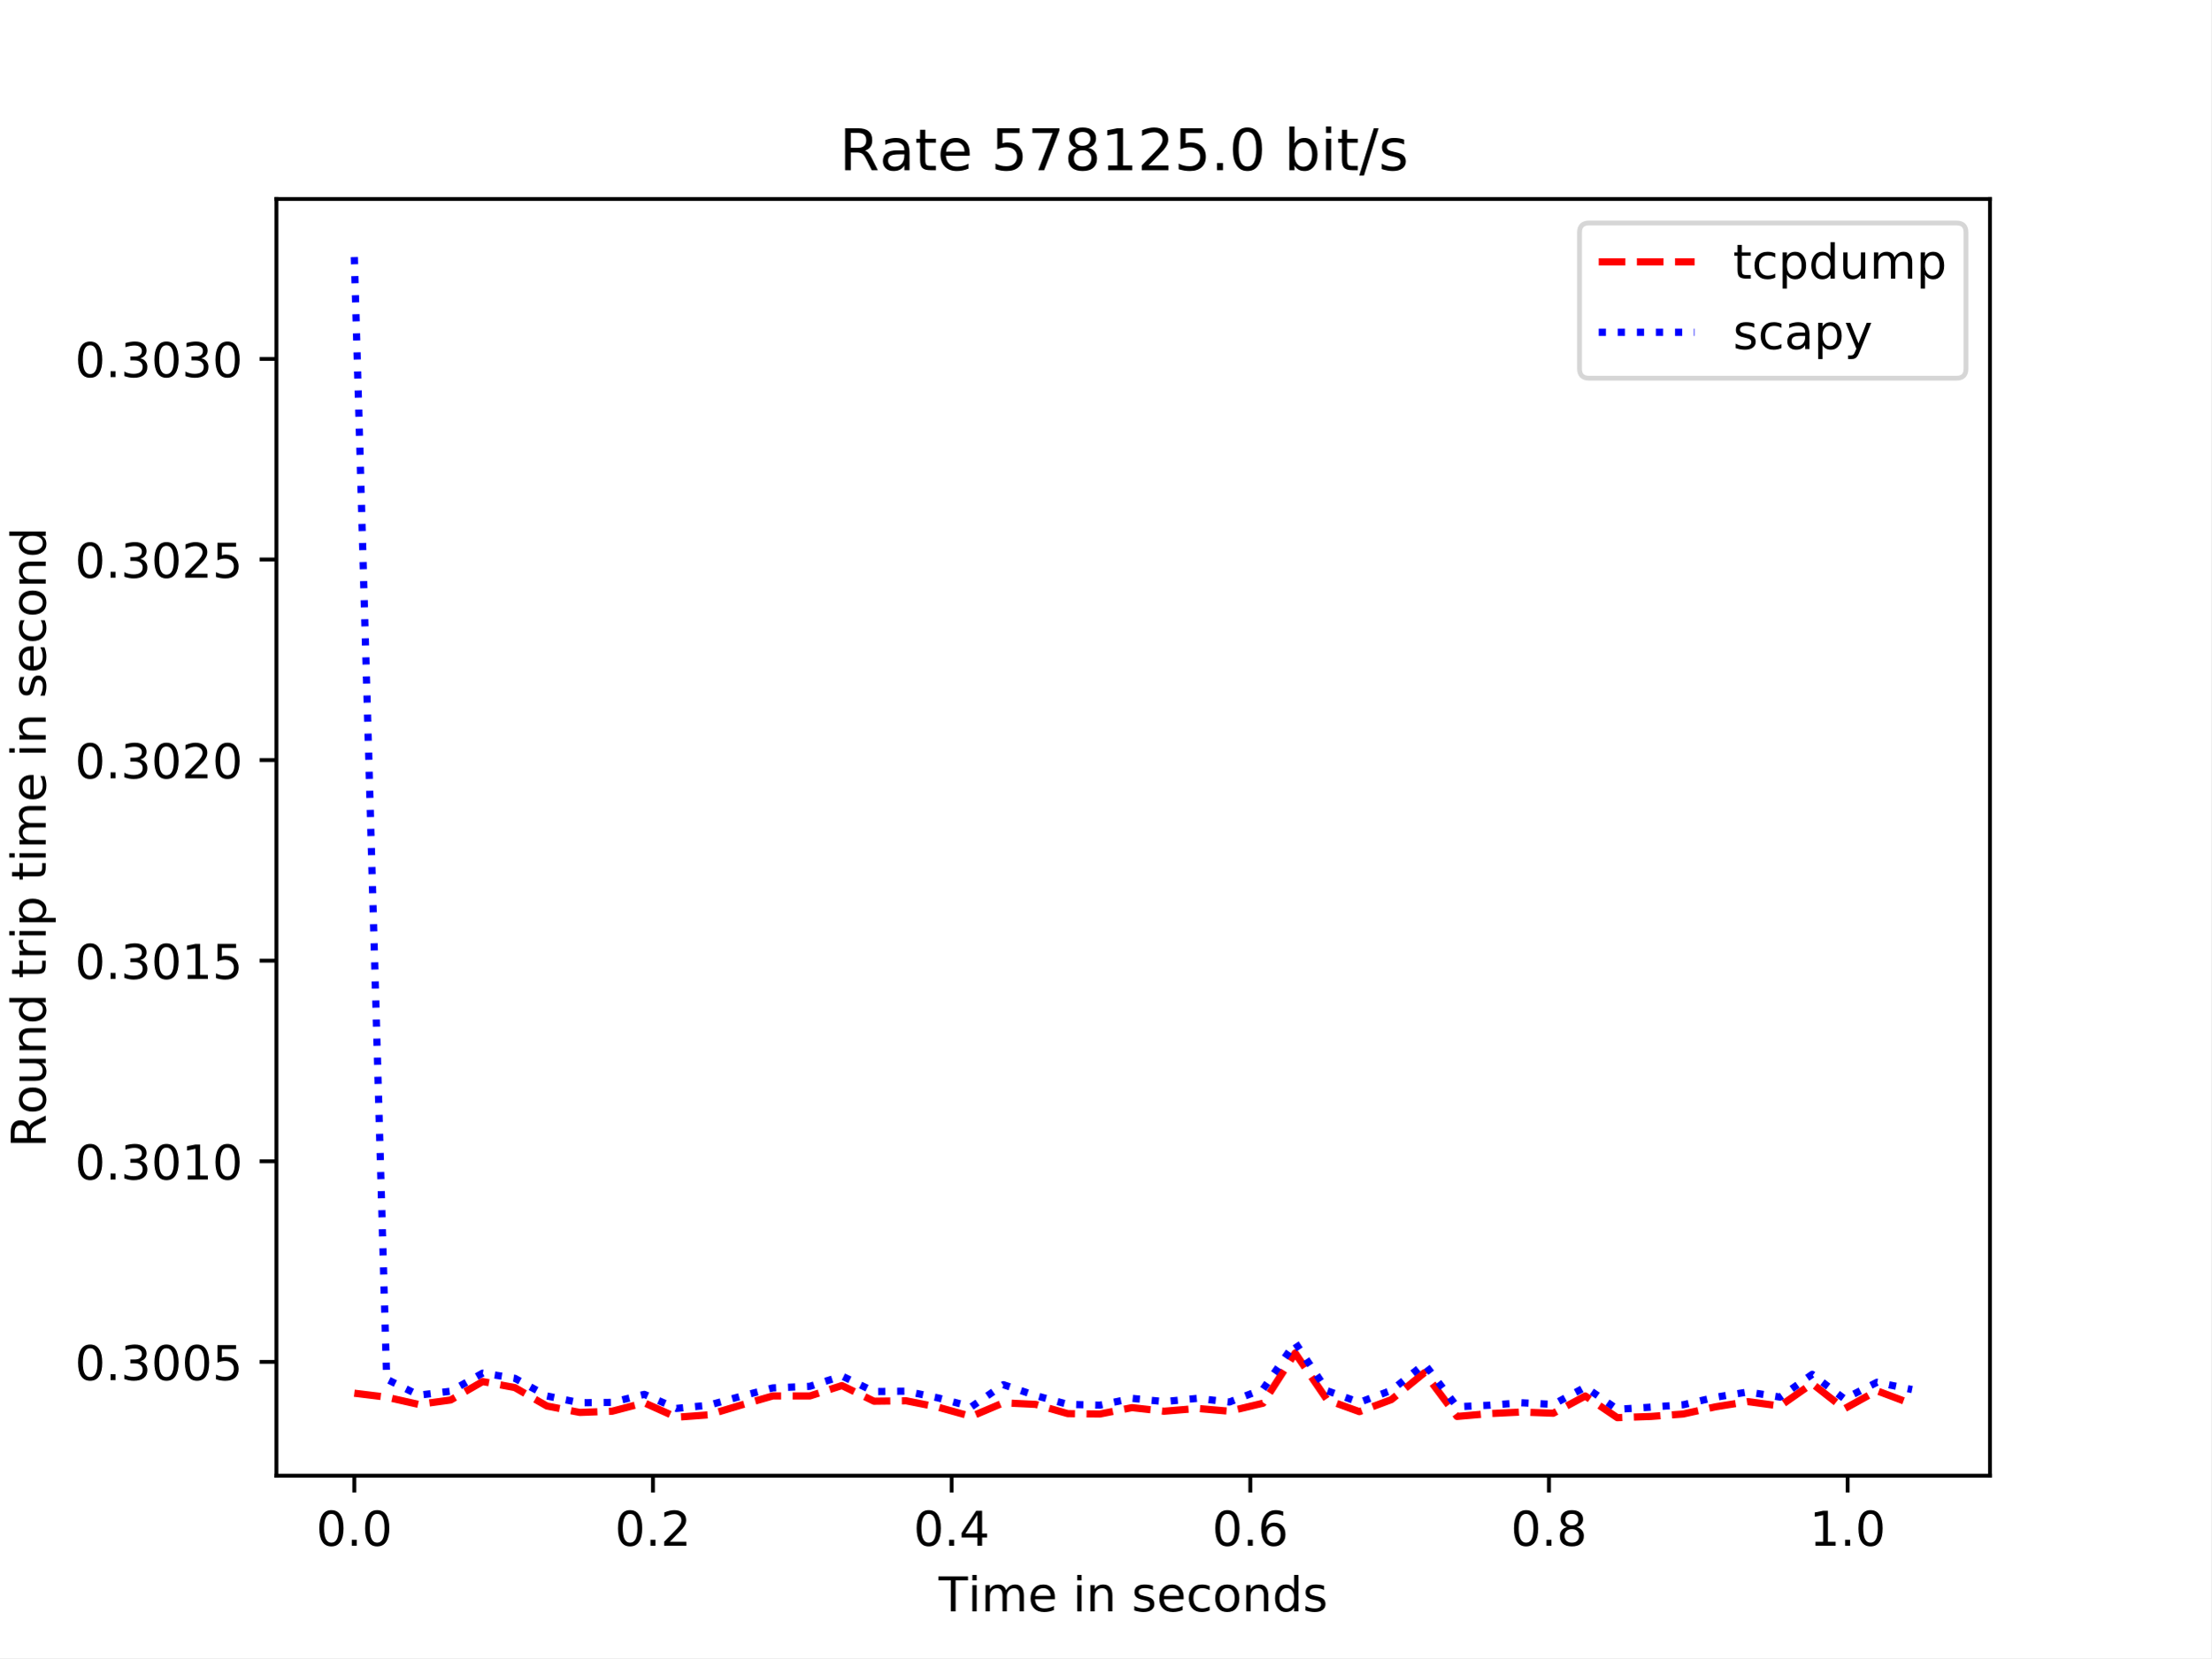
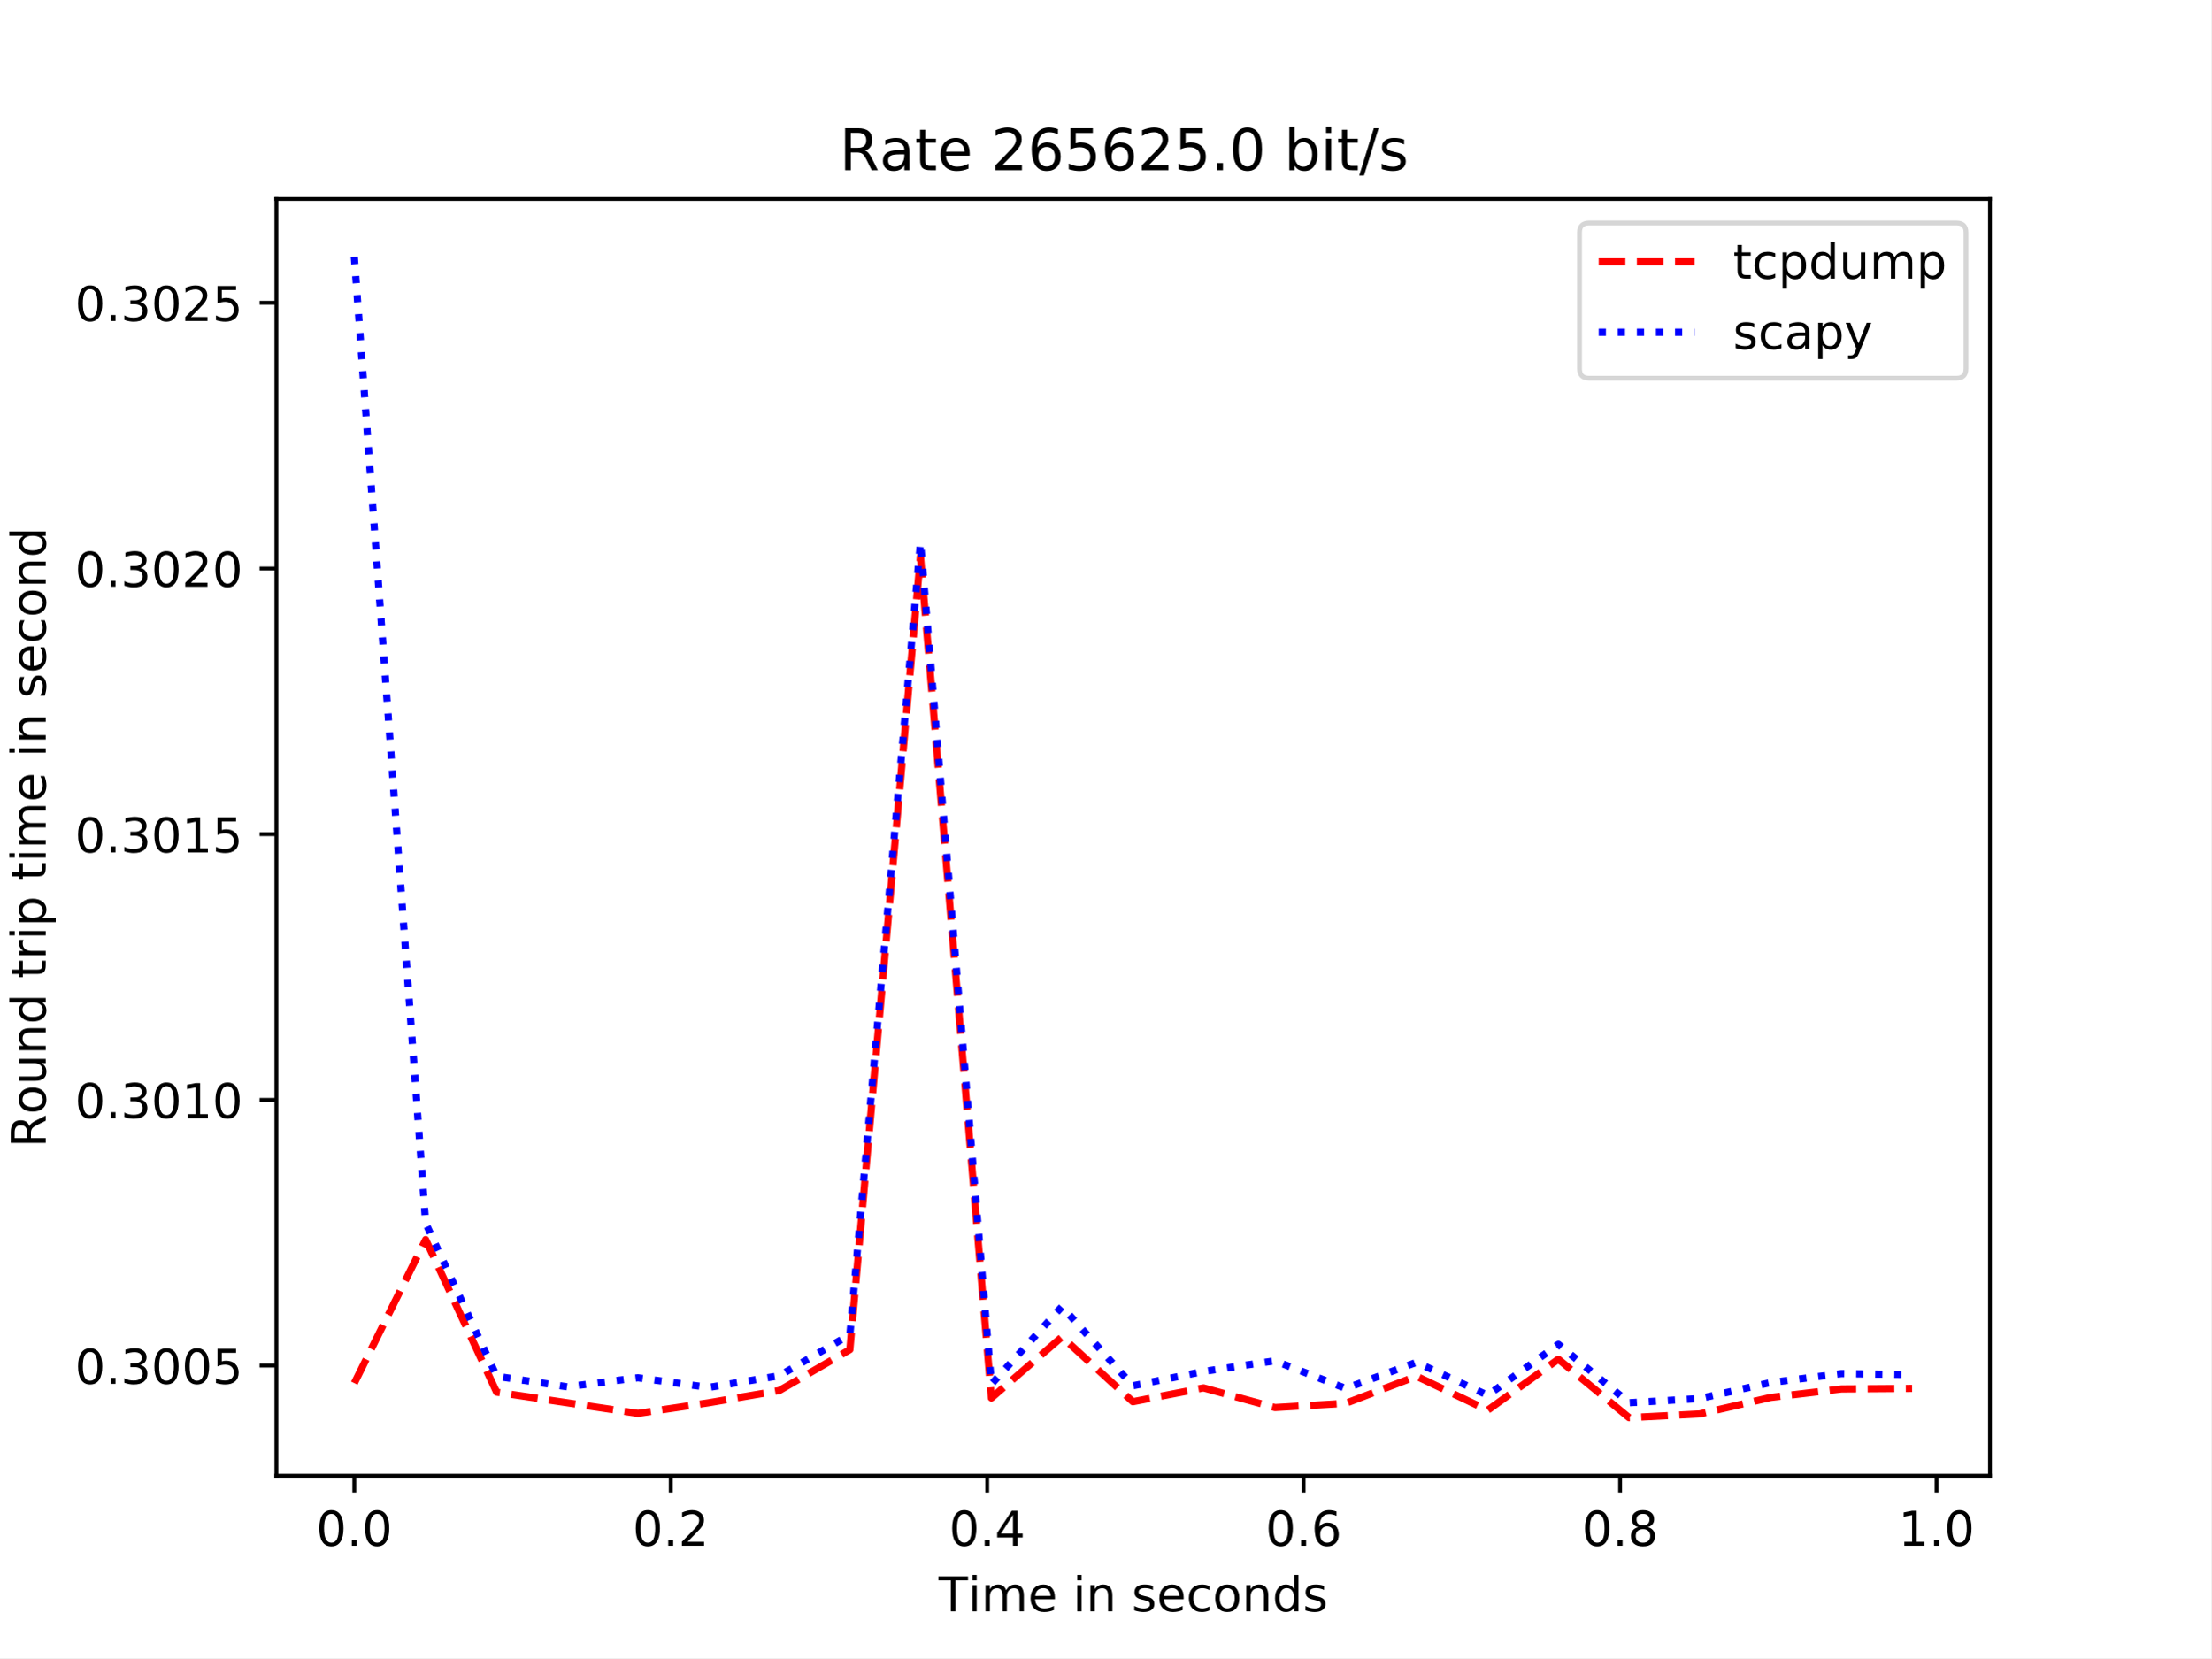
<svg xmlns="http://www.w3.org/2000/svg" xmlns:xlink="http://www.w3.org/1999/xlink" height="345.6pt" version="1.1" viewBox="0 0 460.8 345.6" width="460.8pt">
  <defs>
    <style type="text/css">
*{stroke-linecap:butt;stroke-linejoin:round;}
  </style>
  </defs>
  <g id="figure_1">
    <g id="patch_1">
      <path d="M 0 345.6  L 460.8 345.6  L 460.8 0  L 0 0  z " style="fill:#ffffff;" />
    </g>
    <g id="axes_1">
      <g id="patch_2">
        <path d="M 57.6 307.584  L 414.72 307.584  L 414.72 41.472  L 57.6 41.472  z " style="fill:#ffffff;" />
      </g>
      <g id="matplotlib.axis_1">
        <g id="xtick_1">
          <g id="line2d_1">
            <defs>
-               <path d="M 0 0  L 0 3.5  " id="m2cf40eff35" style="stroke:#000000;stroke-width:0.8;" />
-             </defs>
-             <g>
-               <use style="stroke:#000000;stroke-width:0.8;" x="73.833" xlink:href="#m2cf40eff35" y="307.584" />
+               <path d="M 0 0  L 0 3.5  " id="ma8edcad8ab" style="stroke:#000000;stroke-width:0.8;" />
+             </defs>
+             <g>
+               <use style="stroke:#000000;stroke-width:0.8;" x="73.833" xlink:href="#ma8edcad8ab" y="307.584" />
            </g>
          </g>
          <g id="text_1">
            <defs>
              <path d="M 31.781 66.406  Q 24.172 66.406 20.328 58.906  Q 16.5 51.422 16.5 36.375  Q 16.5 21.391 20.328 13.891  Q 24.172 6.391 31.781 6.391  Q 39.453 6.391 43.281 13.891  Q 47.125 21.391 47.125 36.375  Q 47.125 51.422 43.281 58.906  Q 39.453 66.406 31.781 66.406  z M 31.781 74.219  Q 44.047 74.219 50.516 64.516  Q 56.984 54.828 56.984 36.375  Q 56.984 17.969 50.516 8.266  Q 44.047 -1.422 31.781 -1.422  Q 19.531 -1.422 13.062 8.266  Q 6.594 17.969 6.594 36.375  Q 6.594 54.828 13.062 64.516  Q 19.531 74.219 31.781 74.219  z " id="DejaVuSans-30" />
              <path d="M 10.688 12.406  L 21 12.406  L 21 0  L 10.688 0  z " id="DejaVuSans-2e" />
            </defs>
            <g transform="translate(65.88116 322.1824)scale(0.1 -0.1)">
              <use xlink:href="#DejaVuSans-30" />
              <use x="63.623" xlink:href="#DejaVuSans-2e" />
              <use x="95.41" xlink:href="#DejaVuSans-30" />
            </g>
          </g>
        </g>
        <g id="xtick_2">
          <g id="line2d_2">
            <g>
-               <use style="stroke:#000000;stroke-width:0.8;" x="136.078" xlink:href="#m2cf40eff35" y="307.584" />
+               <use style="stroke:#000000;stroke-width:0.8;" x="139.783" xlink:href="#ma8edcad8ab" y="307.584" />
            </g>
          </g>
          <g id="text_2">
            <defs>
              <path d="M 19.188 8.297  L 53.609 8.297  L 53.609 0  L 7.328 0  L 7.328 8.297  Q 12.938 14.109 22.625 23.891  Q 32.328 33.688 34.812 36.531  Q 39.547 41.844 41.422 45.531  Q 43.312 49.219 43.312 52.781  Q 43.312 58.594 39.234 62.25  Q 35.156 65.922 28.609 65.922  Q 23.969 65.922 18.812 64.312  Q 13.672 62.703 7.812 59.422  L 7.812 69.391  Q 13.766 71.781 18.938 73  Q 24.125 74.219 28.422 74.219  Q 39.75 74.219 46.484 68.547  Q 53.219 62.891 53.219 53.422  Q 53.219 48.922 51.531 44.891  Q 49.859 40.875 45.406 35.406  Q 44.188 33.984 37.641 27.219  Q 31.109 20.453 19.188 8.297  z " id="DejaVuSans-32" />
            </defs>
-             <g transform="translate(128.1266 322.1824)scale(0.1 -0.1)">
+             <g transform="translate(131.8317 322.1824)scale(0.1 -0.1)">
              <use xlink:href="#DejaVuSans-30" />
              <use x="63.623" xlink:href="#DejaVuSans-2e" />
              <use x="95.41" xlink:href="#DejaVuSans-32" />
            </g>
          </g>
        </g>
        <g id="xtick_3">
          <g id="line2d_3">
            <g>
-               <use style="stroke:#000000;stroke-width:0.8;" x="198.324" xlink:href="#m2cf40eff35" y="307.584" />
+               <use style="stroke:#000000;stroke-width:0.8;" x="205.734" xlink:href="#ma8edcad8ab" y="307.584" />
            </g>
          </g>
          <g id="text_3">
            <defs>
              <path d="M 37.797 64.312  L 12.891 25.391  L 37.797 25.391  z M 35.203 72.906  L 47.609 72.906  L 47.609 25.391  L 58.016 25.391  L 58.016 17.188  L 47.609 17.188  L 47.609 0  L 37.797 0  L 37.797 17.188  L 4.891 17.188  L 4.891 26.703  z " id="DejaVuSans-34" />
            </defs>
-             <g transform="translate(190.372 322.1824)scale(0.1 -0.1)">
+             <g transform="translate(197.7821 322.1824)scale(0.1 -0.1)">
              <use xlink:href="#DejaVuSans-30" />
              <use x="63.623" xlink:href="#DejaVuSans-2e" />
              <use x="95.41" xlink:href="#DejaVuSans-34" />
            </g>
          </g>
        </g>
        <g id="xtick_4">
          <g id="line2d_4">
            <g>
-               <use style="stroke:#000000;stroke-width:0.8;" x="260.569" xlink:href="#m2cf40eff35" y="307.584" />
+               <use style="stroke:#000000;stroke-width:0.8;" x="271.684" xlink:href="#ma8edcad8ab" y="307.584" />
            </g>
          </g>
          <g id="text_4">
            <defs>
              <path d="M 33.016 40.375  Q 26.375 40.375 22.484 35.828  Q 18.609 31.297 18.609 23.391  Q 18.609 15.531 22.484 10.953  Q 26.375 6.391 33.016 6.391  Q 39.656 6.391 43.531 10.953  Q 47.406 15.531 47.406 23.391  Q 47.406 31.297 43.531 35.828  Q 39.656 40.375 33.016 40.375  z M 52.594 71.297  L 52.594 62.312  Q 48.875 64.062 45.094 64.984  Q 41.312 65.922 37.594 65.922  Q 27.828 65.922 22.672 59.328  Q 17.531 52.734 16.797 39.406  Q 19.672 43.656 24.016 45.922  Q 28.375 48.188 33.594 48.188  Q 44.578 48.188 50.953 41.516  Q 57.328 34.859 57.328 23.391  Q 57.328 12.156 50.688 5.359  Q 44.047 -1.422 33.016 -1.422  Q 20.359 -1.422 13.672 8.266  Q 6.984 17.969 6.984 36.375  Q 6.984 53.656 15.188 63.938  Q 23.391 74.219 37.203 74.219  Q 40.922 74.219 44.703 73.484  Q 48.484 72.75 52.594 71.297  z " id="DejaVuSans-36" />
            </defs>
-             <g transform="translate(252.6173 322.1824)scale(0.1 -0.1)">
+             <g transform="translate(263.7326 322.1824)scale(0.1 -0.1)">
              <use xlink:href="#DejaVuSans-30" />
              <use x="63.623" xlink:href="#DejaVuSans-2e" />
              <use x="95.41" xlink:href="#DejaVuSans-36" />
            </g>
          </g>
        </g>
        <g id="xtick_5">
          <g id="line2d_5">
            <g>
-               <use style="stroke:#000000;stroke-width:0.8;" x="322.814" xlink:href="#m2cf40eff35" y="307.584" />
+               <use style="stroke:#000000;stroke-width:0.8;" x="337.635" xlink:href="#ma8edcad8ab" y="307.584" />
            </g>
          </g>
          <g id="text_5">
            <defs>
              <path d="M 31.781 34.625  Q 24.75 34.625 20.719 30.859  Q 16.703 27.094 16.703 20.516  Q 16.703 13.922 20.719 10.156  Q 24.75 6.391 31.781 6.391  Q 38.812 6.391 42.859 10.172  Q 46.922 13.969 46.922 20.516  Q 46.922 27.094 42.891 30.859  Q 38.875 34.625 31.781 34.625  z M 21.922 38.812  Q 15.578 40.375 12.031 44.719  Q 8.5 49.078 8.5 55.328  Q 8.5 64.062 14.719 69.141  Q 20.953 74.219 31.781 74.219  Q 42.672 74.219 48.875 69.141  Q 55.078 64.062 55.078 55.328  Q 55.078 49.078 51.531 44.719  Q 48 40.375 41.703 38.812  Q 48.828 37.156 52.797 32.312  Q 56.781 27.484 56.781 20.516  Q 56.781 9.906 50.312 4.234  Q 43.844 -1.422 31.781 -1.422  Q 19.734 -1.422 13.25 4.234  Q 6.781 9.906 6.781 20.516  Q 6.781 27.484 10.781 32.312  Q 14.797 37.156 21.922 38.812  z M 18.312 54.391  Q 18.312 48.734 21.844 45.562  Q 25.391 42.391 31.781 42.391  Q 38.141 42.391 41.719 45.562  Q 45.312 48.734 45.312 54.391  Q 45.312 60.062 41.719 63.234  Q 38.141 66.406 31.781 66.406  Q 25.391 66.406 21.844 63.234  Q 18.312 60.062 18.312 54.391  z " id="DejaVuSans-38" />
            </defs>
-             <g transform="translate(314.8627 322.1824)scale(0.1 -0.1)">
+             <g transform="translate(329.6831 322.1824)scale(0.1 -0.1)">
              <use xlink:href="#DejaVuSans-30" />
              <use x="63.623" xlink:href="#DejaVuSans-2e" />
              <use x="95.41" xlink:href="#DejaVuSans-38" />
            </g>
          </g>
        </g>
        <g id="xtick_6">
          <g id="line2d_6">
            <g>
-               <use style="stroke:#000000;stroke-width:0.8;" x="385.06" xlink:href="#m2cf40eff35" y="307.584" />
+               <use style="stroke:#000000;stroke-width:0.8;" x="403.585" xlink:href="#ma8edcad8ab" y="307.584" />
            </g>
          </g>
          <g id="text_6">
            <defs>
              <path d="M 12.406 8.297  L 28.516 8.297  L 28.516 63.922  L 10.984 60.406  L 10.984 69.391  L 28.422 72.906  L 38.281 72.906  L 38.281 8.297  L 54.391 8.297  L 54.391 0  L 12.406 0  z " id="DejaVuSans-31" />
            </defs>
-             <g transform="translate(377.1081 322.1824)scale(0.1 -0.1)">
+             <g transform="translate(395.6336 322.1824)scale(0.1 -0.1)">
              <use xlink:href="#DejaVuSans-31" />
              <use x="63.623" xlink:href="#DejaVuSans-2e" />
              <use x="95.41" xlink:href="#DejaVuSans-30" />
            </g>
          </g>
        </g>
        <g id="text_7">
          <defs>
            <path d="M -0.297 72.906  L 61.375 72.906  L 61.375 64.594  L 35.5 64.594  L 35.5 0  L 25.594 0  L 25.594 64.594  L -0.297 64.594  z " id="DejaVuSans-54" />
            <path d="M 9.422 54.688  L 18.406 54.688  L 18.406 0  L 9.422 0  z M 9.422 75.984  L 18.406 75.984  L 18.406 64.594  L 9.422 64.594  z " id="DejaVuSans-69" />
            <path d="M 52 44.188  Q 55.375 50.25 60.062 53.125  Q 64.75 56 71.094 56  Q 79.641 56 84.281 50.016  Q 88.922 44.047 88.922 33.016  L 88.922 0  L 79.891 0  L 79.891 32.719  Q 79.891 40.578 77.094 44.375  Q 74.312 48.188 68.609 48.188  Q 61.625 48.188 57.562 43.547  Q 53.516 38.922 53.516 30.906  L 53.516 0  L 44.484 0  L 44.484 32.719  Q 44.484 40.625 41.703 44.406  Q 38.922 48.188 33.109 48.188  Q 26.219 48.188 22.156 43.531  Q 18.109 38.875 18.109 30.906  L 18.109 0  L 9.078 0  L 9.078 54.688  L 18.109 54.688  L 18.109 46.188  Q 21.188 51.219 25.484 53.609  Q 29.781 56 35.688 56  Q 41.656 56 45.828 52.969  Q 50 49.953 52 44.188  z " id="DejaVuSans-6d" />
            <path d="M 56.203 29.594  L 56.203 25.203  L 14.891 25.203  Q 15.484 15.922 20.484 11.062  Q 25.484 6.203 34.422 6.203  Q 39.594 6.203 44.453 7.469  Q 49.312 8.734 54.109 11.281  L 54.109 2.781  Q 49.266 0.734 44.188 -0.344  Q 39.109 -1.422 33.891 -1.422  Q 20.797 -1.422 13.156 6.188  Q 5.516 13.812 5.516 26.812  Q 5.516 40.234 12.766 48.109  Q 20.016 56 32.328 56  Q 43.359 56 49.781 48.891  Q 56.203 41.797 56.203 29.594  z M 47.219 32.234  Q 47.125 39.594 43.094 43.984  Q 39.062 48.391 32.422 48.391  Q 24.906 48.391 20.391 44.141  Q 15.875 39.891 15.188 32.172  z " id="DejaVuSans-65" />
            <path id="DejaVuSans-20" />
            <path d="M 54.891 33.016  L 54.891 0  L 45.906 0  L 45.906 32.719  Q 45.906 40.484 42.875 44.328  Q 39.844 48.188 33.797 48.188  Q 26.516 48.188 22.312 43.547  Q 18.109 38.922 18.109 30.906  L 18.109 0  L 9.078 0  L 9.078 54.688  L 18.109 54.688  L 18.109 46.188  Q 21.344 51.125 25.703 53.562  Q 30.078 56 35.797 56  Q 45.219 56 50.047 50.172  Q 54.891 44.344 54.891 33.016  z " id="DejaVuSans-6e" />
            <path d="M 44.281 53.078  L 44.281 44.578  Q 40.484 46.531 36.375 47.5  Q 32.281 48.484 27.875 48.484  Q 21.188 48.484 17.844 46.438  Q 14.5 44.391 14.5 40.281  Q 14.5 37.156 16.891 35.375  Q 19.281 33.594 26.516 31.984  L 29.594 31.297  Q 39.156 29.25 43.188 25.516  Q 47.219 21.781 47.219 15.094  Q 47.219 7.469 41.188 3.016  Q 35.156 -1.422 24.609 -1.422  Q 20.219 -1.422 15.453 -0.562  Q 10.688 0.297 5.422 2  L 5.422 11.281  Q 10.406 8.688 15.234 7.391  Q 20.062 6.109 24.812 6.109  Q 31.156 6.109 34.562 8.281  Q 37.984 10.453 37.984 14.406  Q 37.984 18.062 35.516 20.016  Q 33.062 21.969 24.703 23.781  L 21.578 24.516  Q 13.234 26.266 9.516 29.906  Q 5.812 33.547 5.812 39.891  Q 5.812 47.609 11.281 51.797  Q 16.75 56 26.812 56  Q 31.781 56 36.172 55.266  Q 40.578 54.547 44.281 53.078  z " id="DejaVuSans-73" />
            <path d="M 48.781 52.594  L 48.781 44.188  Q 44.969 46.297 41.141 47.344  Q 37.312 48.391 33.406 48.391  Q 24.656 48.391 19.812 42.844  Q 14.984 37.312 14.984 27.297  Q 14.984 17.281 19.812 11.734  Q 24.656 6.203 33.406 6.203  Q 37.312 6.203 41.141 7.25  Q 44.969 8.297 48.781 10.406  L 48.781 2.094  Q 45.016 0.344 40.984 -0.531  Q 36.969 -1.422 32.422 -1.422  Q 20.062 -1.422 12.781 6.344  Q 5.516 14.109 5.516 27.297  Q 5.516 40.672 12.859 48.328  Q 20.219 56 33.016 56  Q 37.156 56 41.109 55.141  Q 45.062 54.297 48.781 52.594  z " id="DejaVuSans-63" />
            <path d="M 30.609 48.391  Q 23.391 48.391 19.188 42.75  Q 14.984 37.109 14.984 27.297  Q 14.984 17.484 19.156 11.844  Q 23.344 6.203 30.609 6.203  Q 37.797 6.203 41.984 11.859  Q 46.188 17.531 46.188 27.297  Q 46.188 37.016 41.984 42.703  Q 37.797 48.391 30.609 48.391  z M 30.609 56  Q 42.328 56 49.016 48.375  Q 55.719 40.766 55.719 27.297  Q 55.719 13.875 49.016 6.219  Q 42.328 -1.422 30.609 -1.422  Q 18.844 -1.422 12.172 6.219  Q 5.516 13.875 5.516 27.297  Q 5.516 40.766 12.172 48.375  Q 18.844 56 30.609 56  z " id="DejaVuSans-6f" />
            <path d="M 45.406 46.391  L 45.406 75.984  L 54.391 75.984  L 54.391 0  L 45.406 0  L 45.406 8.203  Q 42.578 3.328 38.25 0.953  Q 33.938 -1.422 27.875 -1.422  Q 17.969 -1.422 11.734 6.484  Q 5.516 14.406 5.516 27.297  Q 5.516 40.188 11.734 48.094  Q 17.969 56 27.875 56  Q 33.938 56 38.25 53.625  Q 42.578 51.266 45.406 46.391  z M 14.797 27.297  Q 14.797 17.391 18.875 11.75  Q 22.953 6.109 30.078 6.109  Q 37.203 6.109 41.297 11.75  Q 45.406 17.391 45.406 27.297  Q 45.406 37.203 41.297 42.844  Q 37.203 48.484 30.078 48.484  Q 22.953 48.484 18.875 42.844  Q 14.797 37.203 14.797 27.297  z " id="DejaVuSans-64" />
          </defs>
          <g transform="translate(195.5991 335.8606)scale(0.1 -0.1)">
            <use xlink:href="#DejaVuSans-54" />
            <use x="61.037" xlink:href="#DejaVuSans-69" />
            <use x="88.82" xlink:href="#DejaVuSans-6d" />
            <use x="186.232" xlink:href="#DejaVuSans-65" />
            <use x="247.756" xlink:href="#DejaVuSans-20" />
            <use x="279.543" xlink:href="#DejaVuSans-69" />
            <use x="307.326" xlink:href="#DejaVuSans-6e" />
            <use x="370.705" xlink:href="#DejaVuSans-20" />
            <use x="402.492" xlink:href="#DejaVuSans-73" />
            <use x="454.592" xlink:href="#DejaVuSans-65" />
            <use x="516.115" xlink:href="#DejaVuSans-63" />
            <use x="571.096" xlink:href="#DejaVuSans-6f" />
            <use x="632.277" xlink:href="#DejaVuSans-6e" />
            <use x="695.656" xlink:href="#DejaVuSans-64" />
            <use x="759.133" xlink:href="#DejaVuSans-73" />
          </g>
        </g>
      </g>
      <g id="matplotlib.axis_2">
        <g id="ytick_1">
          <g id="line2d_7">
            <defs>
-               <path d="M 0 0  L -3.5 0  " id="m58c55ddd91" style="stroke:#000000;stroke-width:0.8;" />
-             </defs>
-             <g>
-               <use style="stroke:#000000;stroke-width:0.8;" x="57.6" xlink:href="#m58c55ddd91" y="283.864" />
+               <path d="M 0 0  L -3.5 0  " id="md581a3b1e9" style="stroke:#000000;stroke-width:0.8;" />
+             </defs>
+             <g>
+               <use style="stroke:#000000;stroke-width:0.8;" x="57.6" xlink:href="#md581a3b1e9" y="284.633" />
            </g>
          </g>
          <g id="text_8">
            <defs>
              <path d="M 40.578 39.312  Q 47.656 37.797 51.625 33  Q 55.609 28.219 55.609 21.188  Q 55.609 10.406 48.188 4.484  Q 40.766 -1.422 27.094 -1.422  Q 22.516 -1.422 17.656 -0.516  Q 12.797 0.391 7.625 2.203  L 7.625 11.719  Q 11.719 9.328 16.594 8.109  Q 21.484 6.891 26.812 6.891  Q 36.078 6.891 40.938 10.547  Q 45.797 14.203 45.797 21.188  Q 45.797 27.641 41.281 31.266  Q 36.766 34.906 28.719 34.906  L 20.219 34.906  L 20.219 43.016  L 29.109 43.016  Q 36.375 43.016 40.234 45.922  Q 44.094 48.828 44.094 54.297  Q 44.094 59.906 40.109 62.906  Q 36.141 65.922 28.719 65.922  Q 24.656 65.922 20.016 65.031  Q 15.375 64.156 9.812 62.312  L 9.812 71.094  Q 15.438 72.656 20.344 73.438  Q 25.25 74.219 29.594 74.219  Q 40.828 74.219 47.359 69.109  Q 53.906 64.016 53.906 55.328  Q 53.906 49.266 50.438 45.094  Q 46.969 40.922 40.578 39.312  z " id="DejaVuSans-33" />
              <path d="M 10.797 72.906  L 49.516 72.906  L 49.516 64.594  L 19.828 64.594  L 19.828 46.734  Q 21.969 47.469 24.109 47.828  Q 26.266 48.188 28.422 48.188  Q 40.625 48.188 47.75 41.5  Q 54.891 34.812 54.891 23.391  Q 54.891 11.625 47.562 5.094  Q 40.234 -1.422 26.906 -1.422  Q 22.312 -1.422 17.547 -0.641  Q 12.797 0.141 7.719 1.703  L 7.719 11.625  Q 12.109 9.234 16.797 8.062  Q 21.484 6.891 26.703 6.891  Q 35.156 6.891 40.078 11.328  Q 45.016 15.766 45.016 23.391  Q 45.016 31 40.078 35.438  Q 35.156 39.891 26.703 39.891  Q 22.75 39.891 18.812 39.016  Q 14.891 38.141 10.797 36.281  z " id="DejaVuSans-35" />
            </defs>
-             <g transform="translate(15.60938 287.6632)scale(0.1 -0.1)">
+             <g transform="translate(15.60938 288.4322)scale(0.1 -0.1)">
              <use xlink:href="#DejaVuSans-30" />
              <use x="63.623" xlink:href="#DejaVuSans-2e" />
              <use x="95.41" xlink:href="#DejaVuSans-33" />
              <use x="159.033" xlink:href="#DejaVuSans-30" />
              <use x="222.656" xlink:href="#DejaVuSans-30" />
              <use x="286.279" xlink:href="#DejaVuSans-35" />
            </g>
          </g>
        </g>
        <g id="ytick_2">
          <g id="line2d_8">
            <g>
-               <use style="stroke:#000000;stroke-width:0.8;" x="57.6" xlink:href="#m58c55ddd91" y="242.051" />
+               <use style="stroke:#000000;stroke-width:0.8;" x="57.6" xlink:href="#md581a3b1e9" y="229.25" />
            </g>
          </g>
          <g id="text_9">
-             <g transform="translate(15.60938 245.8504)scale(0.1 -0.1)">
+             <g transform="translate(15.60938 233.0496)scale(0.1 -0.1)">
              <use xlink:href="#DejaVuSans-30" />
              <use x="63.623" xlink:href="#DejaVuSans-2e" />
              <use x="95.41" xlink:href="#DejaVuSans-33" />
              <use x="159.033" xlink:href="#DejaVuSans-30" />
              <use x="222.656" xlink:href="#DejaVuSans-31" />
              <use x="286.279" xlink:href="#DejaVuSans-30" />
            </g>
          </g>
        </g>
        <g id="ytick_3">
          <g id="line2d_9">
            <g>
-               <use style="stroke:#000000;stroke-width:0.8;" x="57.6" xlink:href="#m58c55ddd91" y="200.238" />
+               <use style="stroke:#000000;stroke-width:0.8;" x="57.6" xlink:href="#md581a3b1e9" y="173.868" />
            </g>
          </g>
          <g id="text_10">
-             <g transform="translate(15.60938 204.0375)scale(0.1 -0.1)">
+             <g transform="translate(15.60938 177.667)scale(0.1 -0.1)">
              <use xlink:href="#DejaVuSans-30" />
              <use x="63.623" xlink:href="#DejaVuSans-2e" />
              <use x="95.41" xlink:href="#DejaVuSans-33" />
              <use x="159.033" xlink:href="#DejaVuSans-30" />
              <use x="222.656" xlink:href="#DejaVuSans-31" />
              <use x="286.279" xlink:href="#DejaVuSans-35" />
            </g>
          </g>
        </g>
        <g id="ytick_4">
          <g id="line2d_10">
            <g>
-               <use style="stroke:#000000;stroke-width:0.8;" x="57.6" xlink:href="#m58c55ddd91" y="158.425" />
+               <use style="stroke:#000000;stroke-width:0.8;" x="57.6" xlink:href="#md581a3b1e9" y="118.485" />
            </g>
          </g>
          <g id="text_11">
-             <g transform="translate(15.60938 162.2246)scale(0.1 -0.1)">
+             <g transform="translate(15.60938 122.2844)scale(0.1 -0.1)">
              <use xlink:href="#DejaVuSans-30" />
              <use x="63.623" xlink:href="#DejaVuSans-2e" />
              <use x="95.41" xlink:href="#DejaVuSans-33" />
              <use x="159.033" xlink:href="#DejaVuSans-30" />
              <use x="222.656" xlink:href="#DejaVuSans-32" />
              <use x="286.279" xlink:href="#DejaVuSans-30" />
            </g>
          </g>
        </g>
        <g id="ytick_5">
          <g id="line2d_11">
            <g>
-               <use style="stroke:#000000;stroke-width:0.8;" x="57.6" xlink:href="#m58c55ddd91" y="116.613" />
+               <use style="stroke:#000000;stroke-width:0.8;" x="57.6" xlink:href="#md581a3b1e9" y="63.103" />
            </g>
          </g>
          <g id="text_12">
-             <g transform="translate(15.60938 120.4118)scale(0.1 -0.1)">
+             <g transform="translate(15.60938 66.90174)scale(0.1 -0.1)">
              <use xlink:href="#DejaVuSans-30" />
              <use x="63.623" xlink:href="#DejaVuSans-2e" />
              <use x="95.41" xlink:href="#DejaVuSans-33" />
              <use x="159.033" xlink:href="#DejaVuSans-30" />
              <use x="222.656" xlink:href="#DejaVuSans-32" />
              <use x="286.279" xlink:href="#DejaVuSans-35" />
            </g>
          </g>
        </g>
-         <g id="ytick_6">
-           <g id="line2d_12">
-             <g>
-               <use style="stroke:#000000;stroke-width:0.8;" x="57.6" xlink:href="#m58c55ddd91" y="74.8" />
-             </g>
-           </g>
-           <g id="text_13">
-             <g transform="translate(15.60938 78.59888)scale(0.1 -0.1)">
-               <use xlink:href="#DejaVuSans-30" />
-               <use x="63.623" xlink:href="#DejaVuSans-2e" />
-               <use x="95.41" xlink:href="#DejaVuSans-33" />
-               <use x="159.033" xlink:href="#DejaVuSans-30" />
-               <use x="222.656" xlink:href="#DejaVuSans-33" />
-               <use x="286.279" xlink:href="#DejaVuSans-30" />
-             </g>
-           </g>
-         </g>
-         <g id="text_14">
+         <g id="text_13">
          <defs>
            <path d="M 44.391 34.188  Q 47.562 33.109 50.562 29.594  Q 53.562 26.078 56.594 19.922  L 66.609 0  L 56 0  L 46.688 18.703  Q 43.062 26.031 39.672 28.422  Q 36.281 30.812 30.422 30.812  L 19.672 30.812  L 19.672 0  L 9.812 0  L 9.812 72.906  L 32.078 72.906  Q 44.578 72.906 50.734 67.672  Q 56.891 62.453 56.891 51.906  Q 56.891 45.016 53.688 40.469  Q 50.484 35.938 44.391 34.188  z M 19.672 64.797  L 19.672 38.922  L 32.078 38.922  Q 39.203 38.922 42.844 42.219  Q 46.484 45.516 46.484 51.906  Q 46.484 58.297 42.844 61.547  Q 39.203 64.797 32.078 64.797  z " id="DejaVuSans-52" />
            <path d="M 8.5 21.578  L 8.5 54.688  L 17.484 54.688  L 17.484 21.922  Q 17.484 14.156 20.5 10.266  Q 23.531 6.391 29.594 6.391  Q 36.859 6.391 41.078 11.031  Q 45.312 15.672 45.312 23.688  L 45.312 54.688  L 54.297 54.688  L 54.297 0  L 45.312 0  L 45.312 8.406  Q 42.047 3.422 37.719 1  Q 33.406 -1.422 27.688 -1.422  Q 18.266 -1.422 13.375 4.438  Q 8.5 10.297 8.5 21.578  z M 31.109 56  z " id="DejaVuSans-75" />
            <path d="M 18.312 70.219  L 18.312 54.688  L 36.812 54.688  L 36.812 47.703  L 18.312 47.703  L 18.312 18.016  Q 18.312 11.328 20.141 9.422  Q 21.969 7.516 27.594 7.516  L 36.812 7.516  L 36.812 0  L 27.594 0  Q 17.188 0 13.234 3.875  Q 9.281 7.766 9.281 18.016  L 9.281 47.703  L 2.688 47.703  L 2.688 54.688  L 9.281 54.688  L 9.281 70.219  z " id="DejaVuSans-74" />
            <path d="M 41.109 46.297  Q 39.594 47.172 37.812 47.578  Q 36.031 48 33.891 48  Q 26.266 48 22.188 43.047  Q 18.109 38.094 18.109 28.812  L 18.109 0  L 9.078 0  L 9.078 54.688  L 18.109 54.688  L 18.109 46.188  Q 20.953 51.172 25.484 53.578  Q 30.031 56 36.531 56  Q 37.453 56 38.578 55.875  Q 39.703 55.766 41.062 55.516  z " id="DejaVuSans-72" />
            <path d="M 18.109 8.203  L 18.109 -20.797  L 9.078 -20.797  L 9.078 54.688  L 18.109 54.688  L 18.109 46.391  Q 20.953 51.266 25.266 53.625  Q 29.594 56 35.594 56  Q 45.562 56 51.781 48.094  Q 58.016 40.188 58.016 27.297  Q 58.016 14.406 51.781 6.484  Q 45.562 -1.422 35.594 -1.422  Q 29.594 -1.422 25.266 0.953  Q 20.953 3.328 18.109 8.203  z M 48.688 27.297  Q 48.688 37.203 44.609 42.844  Q 40.531 48.484 33.406 48.484  Q 26.266 48.484 22.188 42.844  Q 18.109 37.203 18.109 27.297  Q 18.109 17.391 22.188 11.75  Q 26.266 6.109 33.406 6.109  Q 40.531 6.109 44.609 11.75  Q 48.688 17.391 48.688 27.297  z " id="DejaVuSans-70" />
          </defs>
          <g transform="translate(9.529687 239.1921)rotate(-90)scale(0.1 -0.1)">
            <use xlink:href="#DejaVuSans-52" />
            <use x="69.42" xlink:href="#DejaVuSans-6f" />
            <use x="130.602" xlink:href="#DejaVuSans-75" />
            <use x="193.98" xlink:href="#DejaVuSans-6e" />
            <use x="257.359" xlink:href="#DejaVuSans-64" />
            <use x="320.836" xlink:href="#DejaVuSans-20" />
            <use x="352.623" xlink:href="#DejaVuSans-74" />
            <use x="391.832" xlink:href="#DejaVuSans-72" />
            <use x="432.945" xlink:href="#DejaVuSans-69" />
            <use x="460.729" xlink:href="#DejaVuSans-70" />
            <use x="524.205" xlink:href="#DejaVuSans-20" />
            <use x="555.992" xlink:href="#DejaVuSans-74" />
            <use x="595.201" xlink:href="#DejaVuSans-69" />
            <use x="622.984" xlink:href="#DejaVuSans-6d" />
            <use x="720.396" xlink:href="#DejaVuSans-65" />
            <use x="781.92" xlink:href="#DejaVuSans-20" />
            <use x="813.707" xlink:href="#DejaVuSans-69" />
            <use x="841.49" xlink:href="#DejaVuSans-6e" />
            <use x="904.869" xlink:href="#DejaVuSans-20" />
            <use x="936.656" xlink:href="#DejaVuSans-73" />
            <use x="988.756" xlink:href="#DejaVuSans-65" />
            <use x="1050.279" xlink:href="#DejaVuSans-63" />
            <use x="1105.26" xlink:href="#DejaVuSans-6f" />
            <use x="1166.441" xlink:href="#DejaVuSans-6e" />
            <use x="1229.82" xlink:href="#DejaVuSans-64" />
          </g>
        </g>
      </g>
+       <g id="line2d_12">
+         <path clip-path="url(#p99b516f1d2)" d="M 73.833 288.288  L 88.7 258.382  L 103.493 290.171  L 118.209 292.387  L 132.948 294.602  L 147.693 292.387  L 162.405 289.839  L 177.11 281.31  L 191.819 115.938  L 206.605 291.39  L 221.318 278.652  L 236.094 292.165  L 250.811 289.285  L 265.711 293.383  L 280.45 292.497  L 295.195 286.848  L 310.038 293.937  L 324.769 283.304  L 339.511 295.488  L 354.241 294.713  L 368.994 291.279  L 383.763 289.507  L 398.482 289.396  " style="fill:none;stroke:#ff0000;stroke-dasharray:5.55,2.4;stroke-dashoffset:0;stroke-width:1.5;" />
+       </g>
      <g id="line2d_13">
-         <path clip-path="url(#pf79cd46b49)" d="M 73.833 290.387  L 80.573 291.223  L 87.248 292.728  L 93.916 291.808  L 100.586 287.962  L 107.279 289.216  L 113.976 293.063  L 120.84 294.401  L 127.559 294.15  L 134.27 292.394  L 140.968 295.404  L 147.671 294.903  L 154.345 292.896  L 161.023 290.972  L 168.768 290.972  L 175.453 288.798  L 182.146 292.059  L 188.853 291.976  L 195.543 293.314  L 202.424 295.237  L 209.11 292.394  L 215.841 292.728  L 222.533 294.652  L 229.209 294.735  L 235.911 293.397  L 242.605 294.15  L 249.525 293.565  L 256.211 294.15  L 263.227 292.477  L 269.918 282.024  L 276.601 291.808  L 283.296 294.234  L 289.974 291.725  L 296.848 286.122  L 303.653 295.237  L 310.329 294.652  L 317.025 294.317  L 323.703 294.568  L 330.383 290.972  L 337.054 295.488  L 344.011 295.237  L 350.762 294.735  L 357.522 293.23  L 364.286 292.143  L 370.966 293.063  L 377.651 288.38  L 384.366 293.648  L 391.161 289.885  L 398.481 292.645  " style="fill:none;stroke:#ff0000;stroke-dasharray:5.55,2.4;stroke-dashoffset:0;stroke-width:1.5;" />
-       </g>
-       <g id="line2d_14">
-         <path clip-path="url(#pf79cd46b49)" d="M 73.833 53.568  L 80.576 287.46  L 87.258 290.809  L 93.926 289.972  L 100.596 286.204  L 107.289 287.28  L 113.985 290.969  L 120.85 292.385  L 127.569 292.305  L 134.28 290.63  L 140.978 293.561  L 147.68 292.903  L 154.355 291.049  L 161.034 289.294  L 168.777 288.955  L 175.462 286.802  L 182.156 290.052  L 188.863 289.972  L 195.553 291.388  L 202.433 293.222  L 209.113 288.616  L 215.851 290.889  L 222.543 292.723  L 229.22 292.883  L 235.921 291.467  L 242.615 292.145  L 249.535 291.467  L 256.221 292.225  L 263.233 289.533  L 269.927 279.844  L 276.611 289.892  L 283.306 292.305  L 289.984 289.793  L 296.859 284.27  L 303.663 293.222  L 310.339 292.903  L 317.035 292.385  L 323.713 292.723  L 330.393 289.115  L 337.065 293.74  L 344.021 293.302  L 350.772 292.803  L 357.532 291.228  L 364.296 290.132  L 370.977 291.208  L 377.661 286.463  L 384.376 291.567  L 391.171 288.118  L 398.487 289.633  " style="fill:none;stroke:#0000ff;stroke-dasharray:1.5,2.475;stroke-dashoffset:0;stroke-width:1.5;" />
+         <path clip-path="url(#p99b516f1d2)" d="M 73.833 53.568  L 88.704 254.959  L 103.497 286.861  L 118.213 289.053  L 132.94 287.178  L 147.697 289.185  L 162.41 286.755  L 177.114 278.199  L 191.824 113.066  L 206.61 288.498  L 221.313 272.336  L 236.098 288.841  L 250.815 285.857  L 265.696 283.639  L 280.455 289.396  L 295.2 283.956  L 310.043 290.822  L 324.773 280.206  L 339.516 292.38  L 354.245 291.509  L 368.999 288.181  L 383.767 286.306  L 398.487 286.517  " style="fill:none;stroke:#0000ff;stroke-dasharray:1.5,2.475;stroke-dashoffset:0;stroke-width:1.5;" />
      </g>
      <g id="patch_3">
        <path d="M 57.6 307.584  L 57.6 41.472  " style="fill:none;stroke:#000000;stroke-linecap:square;stroke-linejoin:miter;stroke-width:0.8;" />
      </g>
      <g id="patch_4">
        <path d="M 414.72 307.584  L 414.72 41.472  " style="fill:none;stroke:#000000;stroke-linecap:square;stroke-linejoin:miter;stroke-width:0.8;" />
      </g>
      <g id="patch_5">
        <path d="M 57.6 307.584  L 414.72 307.584  " style="fill:none;stroke:#000000;stroke-linecap:square;stroke-linejoin:miter;stroke-width:0.8;" />
      </g>
      <g id="patch_6">
        <path d="M 57.6 41.472  L 414.72 41.472  " style="fill:none;stroke:#000000;stroke-linecap:square;stroke-linejoin:miter;stroke-width:0.8;" />
      </g>
-       <g id="text_15">
+       <g id="text_14">
        <defs>
          <path d="M 34.281 27.484  Q 23.391 27.484 19.188 25  Q 14.984 22.516 14.984 16.5  Q 14.984 11.719 18.141 8.906  Q 21.297 6.109 26.703 6.109  Q 34.188 6.109 38.703 11.406  Q 43.219 16.703 43.219 25.484  L 43.219 27.484  z M 52.203 31.203  L 52.203 0  L 43.219 0  L 43.219 8.297  Q 40.141 3.328 35.547 0.953  Q 30.953 -1.422 24.312 -1.422  Q 15.922 -1.422 10.953 3.297  Q 6 8.016 6 15.922  Q 6 25.141 12.172 29.828  Q 18.359 34.516 30.609 34.516  L 43.219 34.516  L 43.219 35.406  Q 43.219 41.609 39.141 45  Q 35.062 48.391 27.688 48.391  Q 23 48.391 18.547 47.266  Q 14.109 46.141 10.016 43.891  L 10.016 52.203  Q 14.938 54.109 19.578 55.047  Q 24.219 56 28.609 56  Q 40.484 56 46.344 49.844  Q 52.203 43.703 52.203 31.203  z " id="DejaVuSans-61" />
-           <path d="M 8.203 72.906  L 55.078 72.906  L 55.078 68.703  L 28.609 0  L 18.312 0  L 43.219 64.594  L 8.203 64.594  z " id="DejaVuSans-37" />
          <path d="M 48.688 27.297  Q 48.688 37.203 44.609 42.844  Q 40.531 48.484 33.406 48.484  Q 26.266 48.484 22.188 42.844  Q 18.109 37.203 18.109 27.297  Q 18.109 17.391 22.188 11.75  Q 26.266 6.109 33.406 6.109  Q 40.531 6.109 44.609 11.75  Q 48.688 17.391 48.688 27.297  z M 18.109 46.391  Q 20.953 51.266 25.266 53.625  Q 29.594 56 35.594 56  Q 45.562 56 51.781 48.094  Q 58.016 40.188 58.016 27.297  Q 58.016 14.406 51.781 6.484  Q 45.562 -1.422 35.594 -1.422  Q 29.594 -1.422 25.266 0.953  Q 20.953 3.328 18.109 8.203  L 18.109 0  L 9.078 0  L 9.078 75.984  L 18.109 75.984  z " id="DejaVuSans-62" />
          <path d="M 25.391 72.906  L 33.688 72.906  L 8.297 -9.281  L 0 -9.281  z " id="DejaVuSans-2f" />
        </defs>
        <g transform="translate(174.9469 35.472)scale(0.12 -0.12)">
          <use xlink:href="#DejaVuSans-52" />
          <use x="69.451" xlink:href="#DejaVuSans-61" />
          <use x="130.73" xlink:href="#DejaVuSans-74" />
          <use x="169.939" xlink:href="#DejaVuSans-65" />
          <use x="231.463" xlink:href="#DejaVuSans-20" />
-           <use x="263.25" xlink:href="#DejaVuSans-35" />
-           <use x="326.873" xlink:href="#DejaVuSans-37" />
-           <use x="390.496" xlink:href="#DejaVuSans-38" />
-           <use x="454.119" xlink:href="#DejaVuSans-31" />
+           <use x="263.25" xlink:href="#DejaVuSans-32" />
+           <use x="326.873" xlink:href="#DejaVuSans-36" />
+           <use x="390.496" xlink:href="#DejaVuSans-35" />
+           <use x="454.119" xlink:href="#DejaVuSans-36" />
          <use x="517.742" xlink:href="#DejaVuSans-32" />
          <use x="581.365" xlink:href="#DejaVuSans-35" />
          <use x="644.988" xlink:href="#DejaVuSans-2e" />
          <use x="676.775" xlink:href="#DejaVuSans-30" />
          <use x="740.398" xlink:href="#DejaVuSans-20" />
          <use x="772.186" xlink:href="#DejaVuSans-62" />
          <use x="835.662" xlink:href="#DejaVuSans-69" />
          <use x="863.445" xlink:href="#DejaVuSans-74" />
          <use x="902.654" xlink:href="#DejaVuSans-2f" />
          <use x="936.346" xlink:href="#DejaVuSans-73" />
          <use x="988.445" xlink:href="#DejaVuSans-20" />
        </g>
      </g>
      <g id="legend_1">
        <g id="patch_7">
          <path d="M 331.178 78.828  L 407.72 78.828  Q 409.72 78.828 409.72 76.828  L 409.72 48.472  Q 409.72 46.472 407.72 46.472  L 331.178 46.472  Q 329.178 46.472 329.178 48.472  L 329.178 76.828  Q 329.178 78.828 331.178 78.828  z " style="fill:#ffffff;opacity:0.8;stroke:#cccccc;stroke-linejoin:miter;" />
        </g>
-         <g id="line2d_15">
+         <g id="line2d_14">
          <path d="M 333.178 54.57  L 353.178 54.57  " style="fill:none;stroke:#ff0000;stroke-dasharray:5.55,2.4;stroke-dashoffset:0;stroke-width:1.5;" />
        </g>
-         <g id="line2d_16" />
-         <g id="text_16">
+         <g id="line2d_15" />
+         <g id="text_15">
          <g transform="translate(361.1778 58.07044)scale(0.1 -0.1)">
            <use xlink:href="#DejaVuSans-74" />
            <use x="39.209" xlink:href="#DejaVuSans-63" />
            <use x="94.189" xlink:href="#DejaVuSans-70" />
            <use x="157.666" xlink:href="#DejaVuSans-64" />
            <use x="221.143" xlink:href="#DejaVuSans-75" />
            <use x="284.521" xlink:href="#DejaVuSans-6d" />
            <use x="381.934" xlink:href="#DejaVuSans-70" />
          </g>
        </g>
-         <g id="line2d_17">
+         <g id="line2d_16">
          <path d="M 333.178 69.249  L 353.178 69.249  " style="fill:none;stroke:#0000ff;stroke-dasharray:1.5,2.475;stroke-dashoffset:0;stroke-width:1.5;" />
        </g>
-         <g id="line2d_18" />
-         <g id="text_17">
+         <g id="line2d_17" />
+         <g id="text_16">
          <defs>
            <path d="M 32.172 -5.078  Q 28.375 -14.844 24.75 -17.812  Q 21.141 -20.797 15.094 -20.797  L 7.906 -20.797  L 7.906 -13.281  L 13.188 -13.281  Q 16.891 -13.281 18.938 -11.516  Q 21 -9.766 23.484 -3.219  L 25.094 0.875  L 2.984 54.688  L 12.5 54.688  L 29.594 11.922  L 46.688 54.688  L 56.203 54.688  z " id="DejaVuSans-79" />
          </defs>
          <g transform="translate(361.1778 72.74856)scale(0.1 -0.1)">
            <use xlink:href="#DejaVuSans-73" />
            <use x="52.1" xlink:href="#DejaVuSans-63" />
            <use x="107.08" xlink:href="#DejaVuSans-61" />
            <use x="168.359" xlink:href="#DejaVuSans-70" />
            <use x="231.836" xlink:href="#DejaVuSans-79" />
          </g>
        </g>
      </g>
    </g>
  </g>
  <defs>
-     <clipPath id="pf79cd46b49">
+     <clipPath id="p99b516f1d2">
      <rect height="266.112" width="357.12" x="57.6" y="41.472" />
    </clipPath>
  </defs>
</svg>
